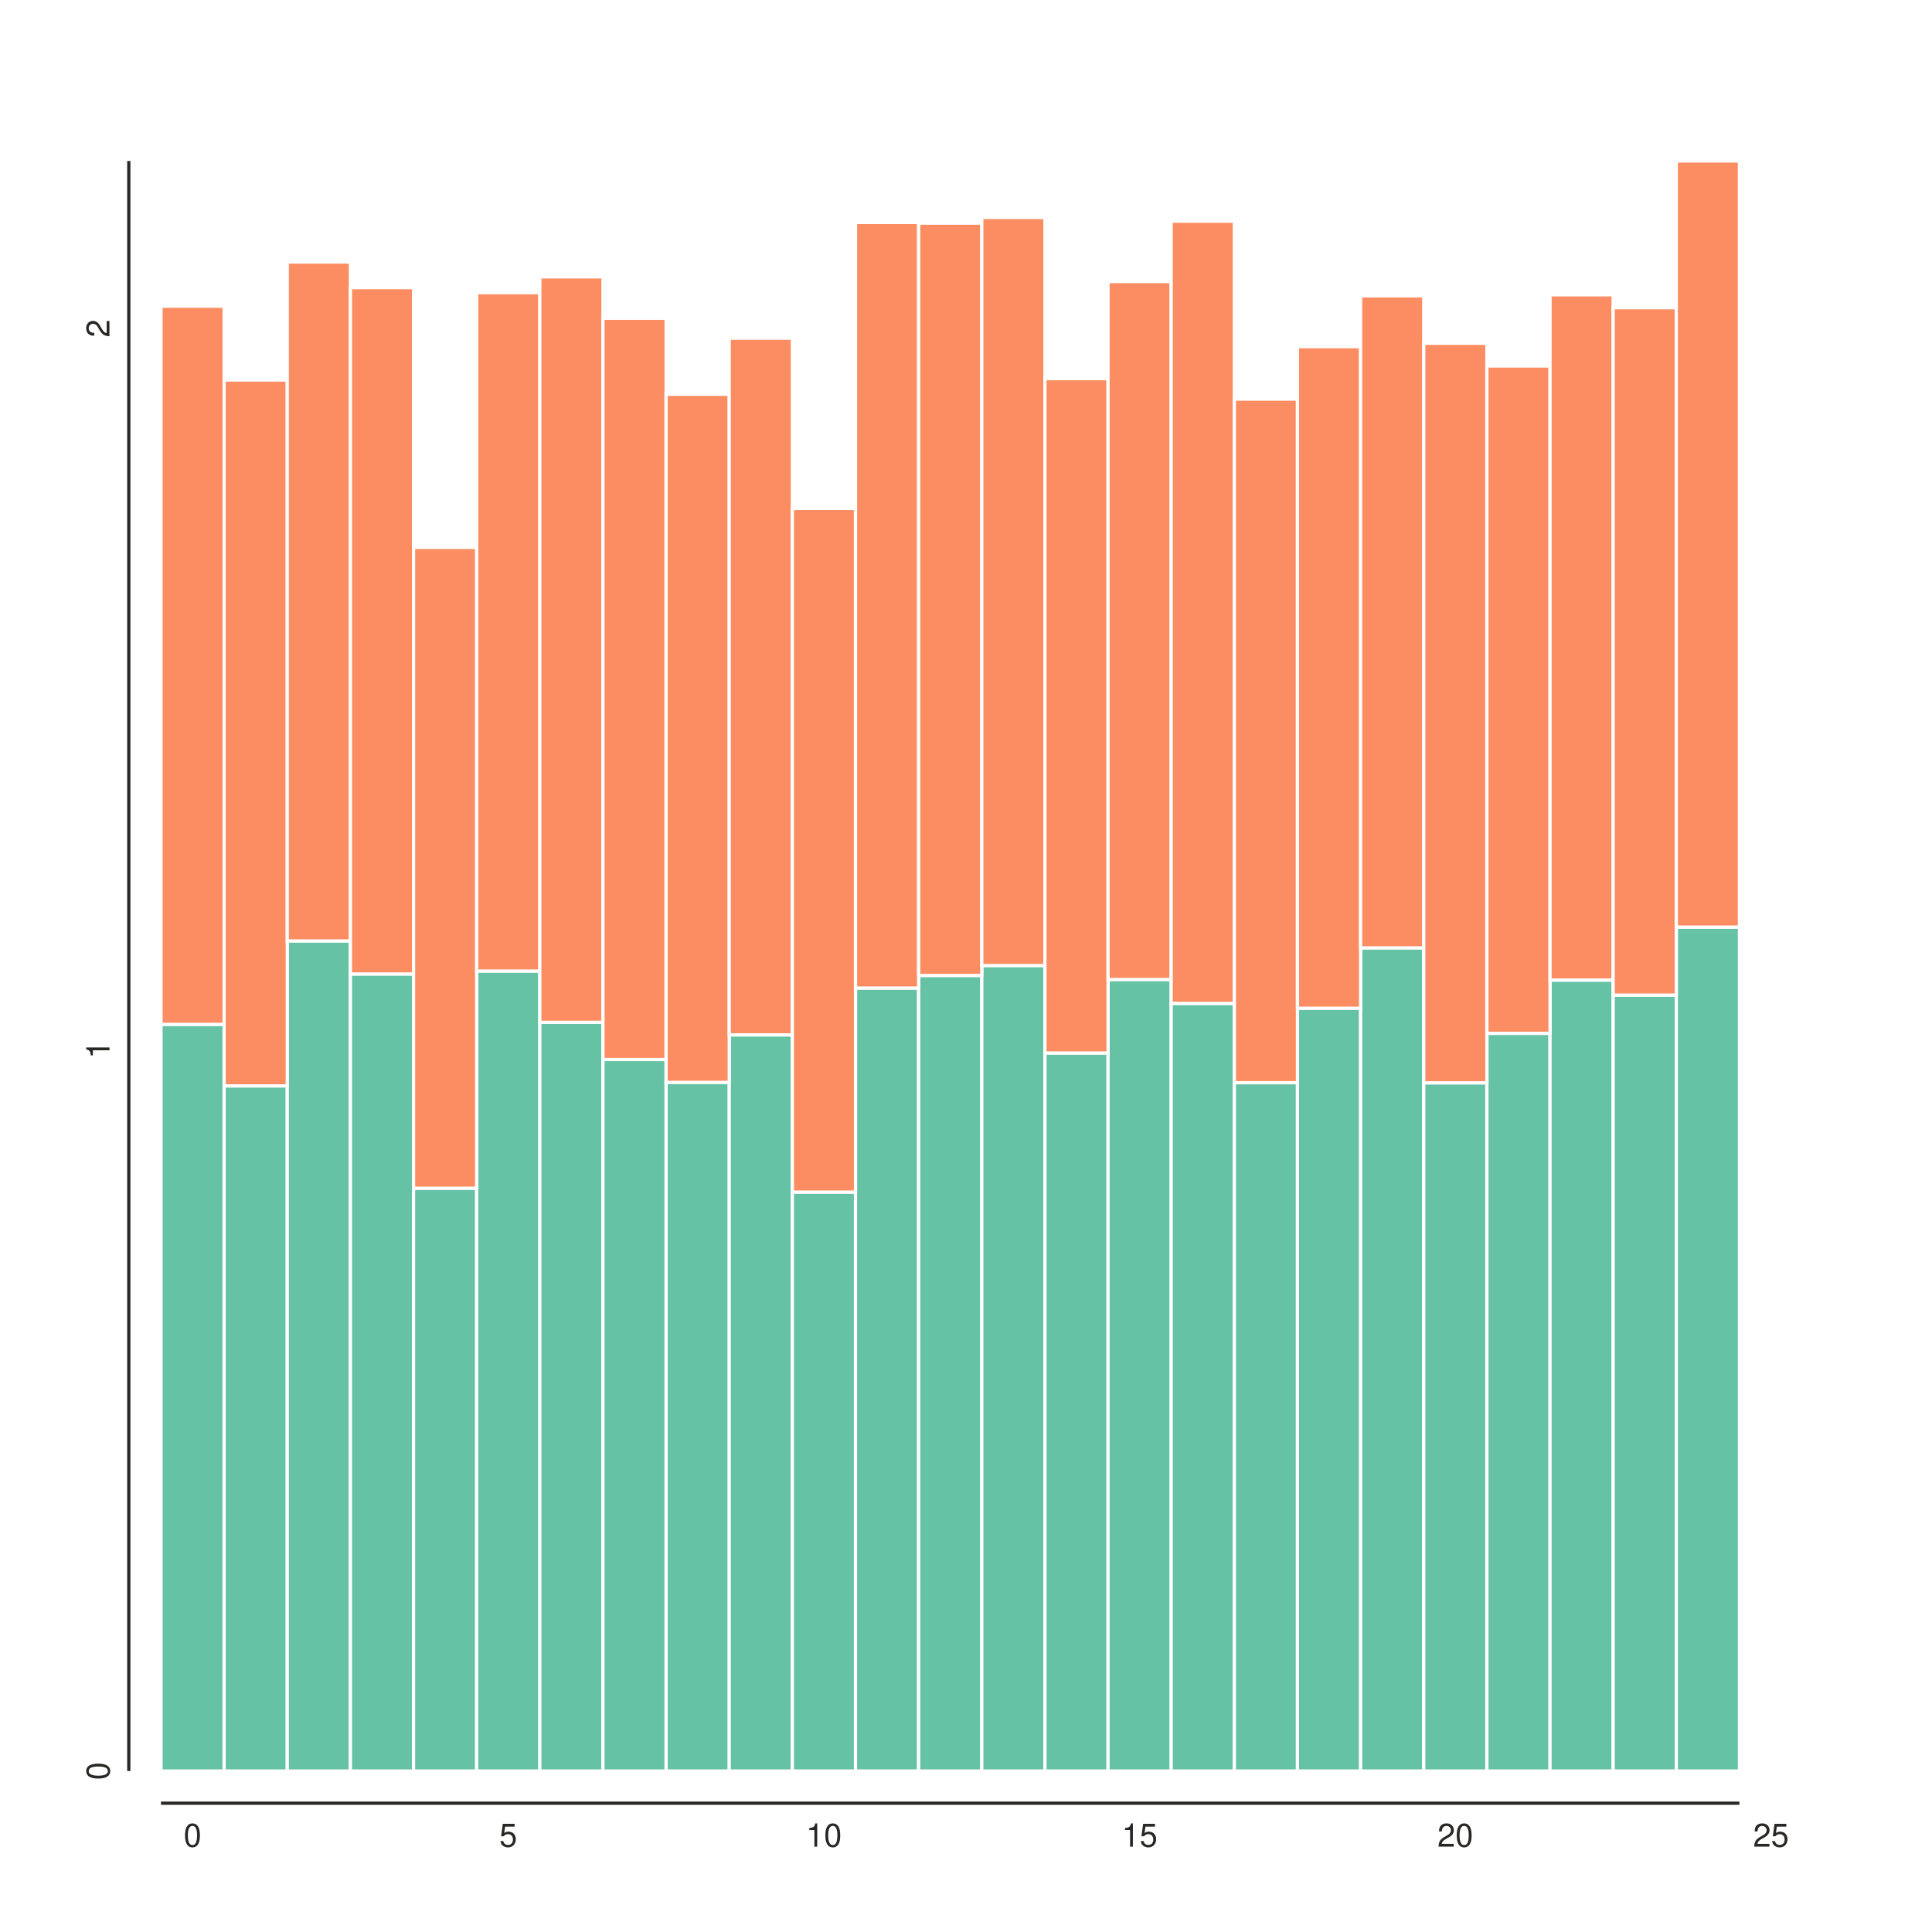
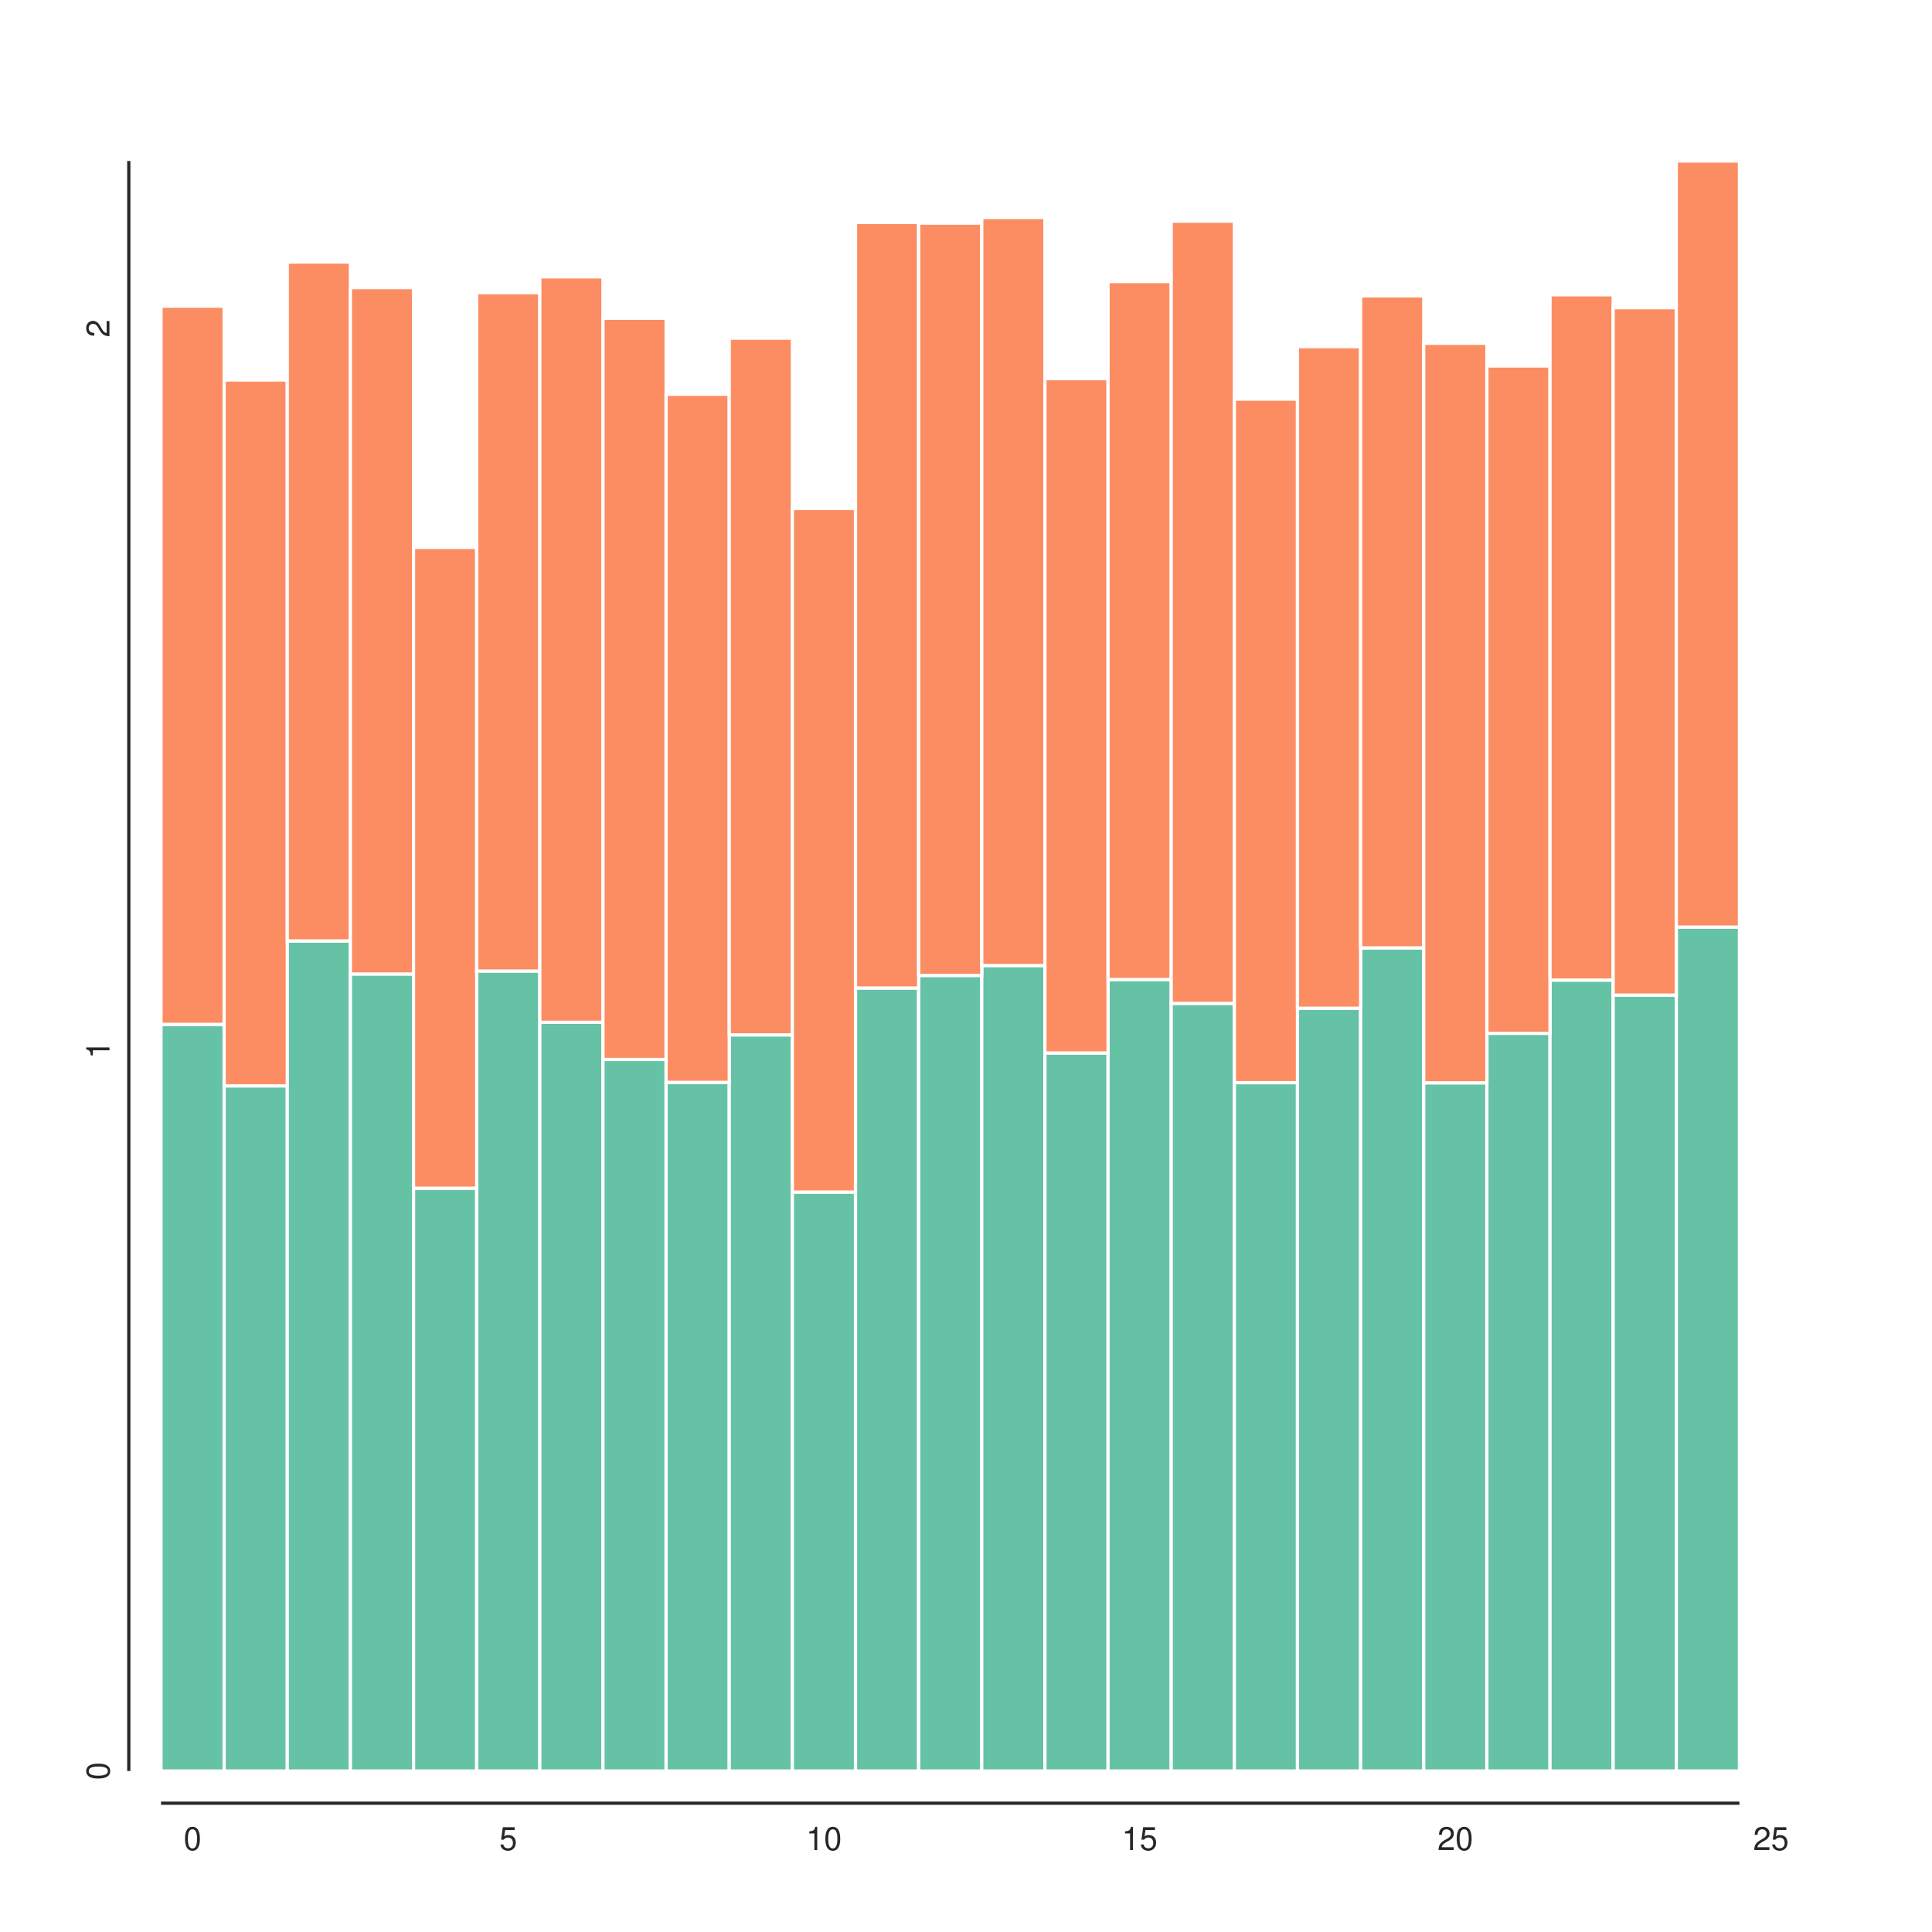
- <svg xmlns="http://www.w3.org/2000/svg" class="toyplot-canvas-Canvas" height="600px" id="t80c18c3e4eb5417bade3dcc3f0a55cb6" preserveAspectRatio="xMidYMid meet" style="background-color:transparent;fill:rgb(16.1%,15.3%,14.1%);fill-opacity:1.0;font-family:Helvetica;font-size:12px;opacity:1.0;stroke:rgb(16.1%,15.3%,14.1%);stroke-opacity:1.0;stroke-width:1.0" viewBox="0 0 600 600" width="600px">
-   <g class="toyplot-coordinates-Cartesian" id="tffeab00aa0924f4ebca7859df3b77315">
-     <clipPath id="t6af32c1607c845c6bd50d376ceae4e39">
+ <svg xmlns="http://www.w3.org/2000/svg" class="toyplot-canvas-Canvas" height="600px" id="t7a42e7ed95324ca39ac93b24fa2128d2" preserveAspectRatio="xMidYMid meet" style="background-color:transparent;fill:rgb(16.1%,15.3%,14.1%);fill-opacity:1.0;font-family:Helvetica;font-size:12px;opacity:1.0;stroke:rgb(16.1%,15.3%,14.1%);stroke-opacity:1.0;stroke-width:1.0" viewBox="0 0 600 600" width="600px">
+   <g class="toyplot-coordinates-Cartesian" id="t1c2f6b6491874584913919d6eb19defc">
+     <clipPath id="t43037fa30b6f44059e21bad6f8b55c46">
      <rect height="520.0" width="520.0" x="40.0" y="40.0" />
    </clipPath>
-     <g clip-path="url(#t6af32c1607c845c6bd50d376ceae4e39)">
-       <g class="toyplot-mark-BarMagnitudes" id="t4237da17205442888914803d0188c9ff" style="stroke:rgb(100%,100%,100%);stroke-opacity:1.0;stroke-width:1.0">
+     <g clip-path="url(#t43037fa30b6f44059e21bad6f8b55c46)">
+       <g class="toyplot-mark-BarMagnitudes" id="t2c1016883a284731bc8fc465e80930c8" style="stroke:rgb(100%,100%,100%);stroke-opacity:1.0;stroke-width:1.0">
        <g class="toyplot-Series">
          <rect class="toyplot-Datum" height="231.874" style="fill:rgb(40%,76.1%,64.7%);fill-opacity:1.0;opacity:1.0;stroke:rgb(100%,100%,100%);stroke-opacity:1.0;stroke-width:1.0" width="19.608" x="50.0" y="318.126" />
          <rect class="toyplot-Datum" height="212.774" style="fill:rgb(40%,76.1%,64.7%);fill-opacity:1.0;opacity:1.0;stroke:rgb(100%,100%,100%);stroke-opacity:1.0;stroke-width:1.0" width="19.608" x="69.608" y="337.226" />
          <rect class="toyplot-Datum" height="257.789" style="fill:rgb(40%,76.1%,64.7%);fill-opacity:1.0;opacity:1.0;stroke:rgb(100%,100%,100%);stroke-opacity:1.0;stroke-width:1.0" width="19.608" x="89.216" y="292.211" />
          <rect class="toyplot-Datum" height="247.52" style="fill:rgb(40%,76.1%,64.7%);fill-opacity:1.0;opacity:1.0;stroke:rgb(100%,100%,100%);stroke-opacity:1.0;stroke-width:1.0" width="19.608" x="108.824" y="302.48" />
          <rect class="toyplot-Datum" height="180.987" style="fill:rgb(40%,76.1%,64.7%);fill-opacity:1.0;opacity:1.0;stroke:rgb(100%,100%,100%);stroke-opacity:1.0;stroke-width:1.0" width="19.608" x="128.431" y="369.013" />
          <rect class="toyplot-Datum" height="248.441" style="fill:rgb(40%,76.1%,64.7%);fill-opacity:1.0;opacity:1.0;stroke:rgb(100%,100%,100%);stroke-opacity:1.0;stroke-width:1.0" width="19.608" x="148.039" y="301.559" />
          <rect class="toyplot-Datum" height="232.519" style="fill:rgb(40%,76.1%,64.7%);fill-opacity:1.0;opacity:1.0;stroke:rgb(100%,100%,100%);stroke-opacity:1.0;stroke-width:1.0" width="19.608" x="167.647" y="317.481" />
          <rect class="toyplot-Datum" height="220.97" style="fill:rgb(40%,76.1%,64.7%);fill-opacity:1.0;opacity:1.0;stroke:rgb(100%,100%,100%);stroke-opacity:1.0;stroke-width:1.0" width="19.608" x="187.255" y="329.03" />
          <rect class="toyplot-Datum" height="213.863" style="fill:rgb(40%,76.1%,64.7%);fill-opacity:1.0;opacity:1.0;stroke:rgb(100%,100%,100%);stroke-opacity:1.0;stroke-width:1.0" width="19.608" x="206.863" y="336.137" />
          <rect class="toyplot-Datum" height="228.614" style="fill:rgb(40%,76.1%,64.7%);fill-opacity:1.0;opacity:1.0;stroke:rgb(100%,100%,100%);stroke-opacity:1.0;stroke-width:1.0" width="19.608" x="226.471" y="321.386" />
          <rect class="toyplot-Datum" height="179.793" style="fill:rgb(40%,76.1%,64.7%);fill-opacity:1.0;opacity:1.0;stroke:rgb(100%,100%,100%);stroke-opacity:1.0;stroke-width:1.0" width="19.608" x="246.078" y="370.207" />
          <rect class="toyplot-Datum" height="243.164" style="fill:rgb(40%,76.1%,64.7%);fill-opacity:1.0;opacity:1.0;stroke:rgb(100%,100%,100%);stroke-opacity:1.0;stroke-width:1.0" width="19.608" x="265.686" y="306.836" />
          <rect class="toyplot-Datum" height="247.065" style="fill:rgb(40%,76.1%,64.7%);fill-opacity:1.0;opacity:1.0;stroke:rgb(100%,100%,100%);stroke-opacity:1.0;stroke-width:1.0" width="19.608" x="285.294" y="302.935" />
          <rect class="toyplot-Datum" height="250.15" style="fill:rgb(40%,76.1%,64.7%);fill-opacity:1.0;opacity:1.0;stroke:rgb(100%,100%,100%);stroke-opacity:1.0;stroke-width:1.0" width="19.608" x="304.902" y="299.85" />
          <rect class="toyplot-Datum" height="222.987" style="fill:rgb(40%,76.1%,64.7%);fill-opacity:1.0;opacity:1.0;stroke:rgb(100%,100%,100%);stroke-opacity:1.0;stroke-width:1.0" width="19.608" x="324.51" y="327.013" />
          <rect class="toyplot-Datum" height="245.805" style="fill:rgb(40%,76.1%,64.7%);fill-opacity:1.0;opacity:1.0;stroke:rgb(100%,100%,100%);stroke-opacity:1.0;stroke-width:1.0" width="19.608" x="344.118" y="304.195" />
          <rect class="toyplot-Datum" height="238.395" style="fill:rgb(40%,76.1%,64.7%);fill-opacity:1.0;opacity:1.0;stroke:rgb(100%,100%,100%);stroke-opacity:1.0;stroke-width:1.0" width="19.608" x="363.725" y="311.605" />
          <rect class="toyplot-Datum" height="213.763" style="fill:rgb(40%,76.1%,64.7%);fill-opacity:1.0;opacity:1.0;stroke:rgb(100%,100%,100%);stroke-opacity:1.0;stroke-width:1.0" width="19.608" x="383.333" y="336.237" />
          <rect class="toyplot-Datum" height="236.886" style="fill:rgb(40%,76.1%,64.7%);fill-opacity:1.0;opacity:1.0;stroke:rgb(100%,100%,100%);stroke-opacity:1.0;stroke-width:1.0" width="19.608" x="402.941" y="313.114" />
          <rect class="toyplot-Datum" height="255.633" style="fill:rgb(40%,76.1%,64.7%);fill-opacity:1.0;opacity:1.0;stroke:rgb(100%,100%,100%);stroke-opacity:1.0;stroke-width:1.0" width="19.608" x="422.549" y="294.367" />
          <rect class="toyplot-Datum" height="213.723" style="fill:rgb(40%,76.1%,64.7%);fill-opacity:1.0;opacity:1.0;stroke:rgb(100%,100%,100%);stroke-opacity:1.0;stroke-width:1.0" width="19.608" x="442.157" y="336.277" />
          <rect class="toyplot-Datum" height="229.098" style="fill:rgb(40%,76.1%,64.7%);fill-opacity:1.0;opacity:1.0;stroke:rgb(100%,100%,100%);stroke-opacity:1.0;stroke-width:1.0" width="19.608" x="461.765" y="320.902" />
          <rect class="toyplot-Datum" height="245.634" style="fill:rgb(40%,76.1%,64.7%);fill-opacity:1.0;opacity:1.0;stroke:rgb(100%,100%,100%);stroke-opacity:1.0;stroke-width:1.0" width="19.608" x="481.373" y="304.366" />
          <rect class="toyplot-Datum" height="240.972" style="fill:rgb(40%,76.1%,64.7%);fill-opacity:1.0;opacity:1.0;stroke:rgb(100%,100%,100%);stroke-opacity:1.0;stroke-width:1.0" width="19.608" x="500.98" y="309.028" />
          <rect class="toyplot-Datum" height="262.093" style="fill:rgb(40%,76.1%,64.7%);fill-opacity:1.0;opacity:1.0;stroke:rgb(100%,100%,100%);stroke-opacity:1.0;stroke-width:1.0" width="19.608" x="520.588" y="287.907" />
        </g>
        <g class="toyplot-Series">
          <rect class="toyplot-Datum" height="223.042" style="fill:rgb(98.8%,55.3%,38.4%);fill-opacity:1.0;opacity:1.0;stroke:rgb(100%,100%,100%);stroke-opacity:1.0;stroke-width:1.0" width="19.608" x="50.0" y="95.083" />
          <rect class="toyplot-Datum" height="219.206" style="fill:rgb(98.8%,55.3%,38.4%);fill-opacity:1.0;opacity:1.0;stroke:rgb(100%,100%,100%);stroke-opacity:1.0;stroke-width:1.0" width="19.608" x="69.608" y="118.02" />
          <rect class="toyplot-Datum" height="210.835" style="fill:rgb(98.8%,55.3%,38.4%);fill-opacity:1.0;opacity:1.0;stroke:rgb(100%,100%,100%);stroke-opacity:1.0;stroke-width:1.0" width="19.608" x="89.216" y="81.376" />
          <rect class="toyplot-Datum" height="213.148" style="fill:rgb(98.8%,55.3%,38.4%);fill-opacity:1.0;opacity:1.0;stroke:rgb(100%,100%,100%);stroke-opacity:1.0;stroke-width:1.0" width="19.608" x="108.824" y="89.332" />
          <rect class="toyplot-Datum" height="199.023" style="fill:rgb(98.8%,55.3%,38.4%);fill-opacity:1.0;opacity:1.0;stroke:rgb(100%,100%,100%);stroke-opacity:1.0;stroke-width:1.0" width="19.608" x="128.431" y="169.989" />
          <rect class="toyplot-Datum" height="210.666" style="fill:rgb(98.8%,55.3%,38.4%);fill-opacity:1.0;opacity:1.0;stroke:rgb(100%,100%,100%);stroke-opacity:1.0;stroke-width:1.0" width="19.608" x="148.039" y="90.894" />
          <rect class="toyplot-Datum" height="231.495" style="fill:rgb(98.8%,55.3%,38.4%);fill-opacity:1.0;opacity:1.0;stroke:rgb(100%,100%,100%);stroke-opacity:1.0;stroke-width:1.0" width="19.608" x="167.647" y="85.987" />
          <rect class="toyplot-Datum" height="230.187" style="fill:rgb(98.8%,55.3%,38.4%);fill-opacity:1.0;opacity:1.0;stroke:rgb(100%,100%,100%);stroke-opacity:1.0;stroke-width:1.0" width="19.608" x="187.255" y="98.844" />
          <rect class="toyplot-Datum" height="213.694" style="fill:rgb(98.8%,55.3%,38.4%);fill-opacity:1.0;opacity:1.0;stroke:rgb(100%,100%,100%);stroke-opacity:1.0;stroke-width:1.0" width="19.608" x="206.863" y="122.443" />
          <rect class="toyplot-Datum" height="216.353" style="fill:rgb(98.8%,55.3%,38.4%);fill-opacity:1.0;opacity:1.0;stroke:rgb(100%,100%,100%);stroke-opacity:1.0;stroke-width:1.0" width="19.608" x="226.471" y="105.033" />
          <rect class="toyplot-Datum" height="212.293" style="fill:rgb(98.8%,55.3%,38.4%);fill-opacity:1.0;opacity:1.0;stroke:rgb(100%,100%,100%);stroke-opacity:1.0;stroke-width:1.0" width="19.608" x="246.078" y="157.914" />
          <rect class="toyplot-Datum" height="237.739" style="fill:rgb(98.8%,55.3%,38.4%);fill-opacity:1.0;opacity:1.0;stroke:rgb(100%,100%,100%);stroke-opacity:1.0;stroke-width:1.0" width="19.608" x="265.686" y="69.097" />
          <rect class="toyplot-Datum" height="233.633" style="fill:rgb(98.8%,55.3%,38.4%);fill-opacity:1.0;opacity:1.0;stroke:rgb(100%,100%,100%);stroke-opacity:1.0;stroke-width:1.0" width="19.608" x="285.294" y="69.302" />
          <rect class="toyplot-Datum" height="232.315" style="fill:rgb(98.8%,55.3%,38.4%);fill-opacity:1.0;opacity:1.0;stroke:rgb(100%,100%,100%);stroke-opacity:1.0;stroke-width:1.0" width="19.608" x="304.902" y="67.535" />
          <rect class="toyplot-Datum" height="209.413" style="fill:rgb(98.8%,55.3%,38.4%);fill-opacity:1.0;opacity:1.0;stroke:rgb(100%,100%,100%);stroke-opacity:1.0;stroke-width:1.0" width="19.608" x="324.51" y="117.6" />
          <rect class="toyplot-Datum" height="216.756" style="fill:rgb(98.8%,55.3%,38.4%);fill-opacity:1.0;opacity:1.0;stroke:rgb(100%,100%,100%);stroke-opacity:1.0;stroke-width:1.0" width="19.608" x="344.118" y="87.439" />
          <rect class="toyplot-Datum" height="242.914" style="fill:rgb(98.8%,55.3%,38.4%);fill-opacity:1.0;opacity:1.0;stroke:rgb(100%,100%,100%);stroke-opacity:1.0;stroke-width:1.0" width="19.608" x="363.725" y="68.691" />
          <rect class="toyplot-Datum" height="212.285" style="fill:rgb(98.8%,55.3%,38.4%);fill-opacity:1.0;opacity:1.0;stroke:rgb(100%,100%,100%);stroke-opacity:1.0;stroke-width:1.0" width="19.608" x="383.333" y="123.952" />
          <rect class="toyplot-Datum" height="205.453" style="fill:rgb(98.8%,55.3%,38.4%);fill-opacity:1.0;opacity:1.0;stroke:rgb(100%,100%,100%);stroke-opacity:1.0;stroke-width:1.0" width="19.608" x="402.941" y="107.661" />
          <rect class="toyplot-Datum" height="202.487" style="fill:rgb(98.8%,55.3%,38.4%);fill-opacity:1.0;opacity:1.0;stroke:rgb(100%,100%,100%);stroke-opacity:1.0;stroke-width:1.0" width="19.608" x="422.549" y="91.88" />
          <rect class="toyplot-Datum" height="229.661" style="fill:rgb(98.8%,55.3%,38.4%);fill-opacity:1.0;opacity:1.0;stroke:rgb(100%,100%,100%);stroke-opacity:1.0;stroke-width:1.0" width="19.608" x="442.157" y="106.616" />
          <rect class="toyplot-Datum" height="207.235" style="fill:rgb(98.8%,55.3%,38.4%);fill-opacity:1.0;opacity:1.0;stroke:rgb(100%,100%,100%);stroke-opacity:1.0;stroke-width:1.0" width="19.608" x="461.765" y="113.667" />
          <rect class="toyplot-Datum" height="212.807" style="fill:rgb(98.8%,55.3%,38.4%);fill-opacity:1.0;opacity:1.0;stroke:rgb(100%,100%,100%);stroke-opacity:1.0;stroke-width:1.0" width="19.608" x="481.373" y="91.558" />
          <rect class="toyplot-Datum" height="213.46" style="fill:rgb(98.8%,55.3%,38.4%);fill-opacity:1.0;opacity:1.0;stroke:rgb(100%,100%,100%);stroke-opacity:1.0;stroke-width:1.0" width="19.608" x="500.98" y="95.568" />
          <rect class="toyplot-Datum" height="237.907" style="fill:rgb(98.8%,55.3%,38.4%);fill-opacity:1.0;opacity:1.0;stroke:rgb(100%,100%,100%);stroke-opacity:1.0;stroke-width:1.0" width="19.608" x="520.588" y="50.0" />
        </g>
      </g>
    </g>
-     <g class="toyplot-coordinates-Axis" id="t812802d029e64fdbb1be5a8898241797" transform="translate(50.0,550.0)translate(0,10.0)">
+     <g class="toyplot-coordinates-Axis" id="t3a27bf2170b1453ebc02cdc46609cac3" transform="translate(50.0,550.0)translate(0,10.0)">
      <line style="" x1="0" x2="490.196" y1="0" y2="0" />
      <g>
-         <text style="font-weight:normal;stroke:none;text-anchor:middle" transform="translate(9.803922,6)translate(0,7.5)">
-           <tspan style="font-size:10.0px">0</tspan>
-         </text>
-         <text style="font-weight:normal;stroke:none;text-anchor:middle" transform="translate(107.8431,6)translate(0,7.5)">
-           <tspan style="font-size:10.0px">5</tspan>
-         </text>
-         <text style="font-weight:normal;stroke:none;text-anchor:middle" transform="translate(205.8824,6)translate(0,7.5)">
-           <tspan style="font-size:10.0px">10</tspan>
-         </text>
-         <text style="font-weight:normal;stroke:none;text-anchor:middle" transform="translate(303.9216,6)translate(0,7.5)">
-           <tspan style="font-size:10.0px">15</tspan>
-         </text>
-         <text style="font-weight:normal;stroke:none;text-anchor:middle" transform="translate(401.9608,6)translate(0,7.5)">
-           <tspan style="font-size:10.0px">20</tspan>
-         </text>
-         <text style="font-weight:normal;stroke:none;text-anchor:middle" transform="translate(500.0,6)translate(0,7.5)">
-           <tspan style="font-size:10.0px">25</tspan>
-         </text>
+         <g transform="translate(9.803922,6)">
+           <text style="fill:rgb(16.1%,15.3%,14.1%);fill-opacity:1.0;font-family:helvetica;font-size:10.0;font-weight:normal;stroke:none;vertical-align:baseline;white-space:pre" x="-2.78" y="8.555">0</text>
+         </g>
+         <g transform="translate(107.8431,6)">
+           <text style="fill:rgb(16.1%,15.3%,14.1%);fill-opacity:1.0;font-family:helvetica;font-size:10.0;font-weight:normal;stroke:none;vertical-align:baseline;white-space:pre" x="-2.78" y="8.555">5</text>
+         </g>
+         <g transform="translate(205.8824,6)">
+           <text style="fill:rgb(16.1%,15.3%,14.1%);fill-opacity:1.0;font-family:helvetica;font-size:10.0;font-weight:normal;stroke:none;vertical-align:baseline;white-space:pre" x="-5.56" y="8.555">10</text>
+         </g>
+         <g transform="translate(303.9216,6)">
+           <text style="fill:rgb(16.1%,15.3%,14.1%);fill-opacity:1.0;font-family:helvetica;font-size:10.0;font-weight:normal;stroke:none;vertical-align:baseline;white-space:pre" x="-5.56" y="8.555">15</text>
+         </g>
+         <g transform="translate(401.9608,6)">
+           <text style="fill:rgb(16.1%,15.3%,14.1%);fill-opacity:1.0;font-family:helvetica;font-size:10.0;font-weight:normal;stroke:none;vertical-align:baseline;white-space:pre" x="-5.56" y="8.555">20</text>
+         </g>
+         <g transform="translate(500.0,6)">
+           <text style="fill:rgb(16.1%,15.3%,14.1%);fill-opacity:1.0;font-family:helvetica;font-size:10.0;font-weight:normal;stroke:none;vertical-align:baseline;white-space:pre" x="-5.56" y="8.555">25</text>
+         </g>
      </g>
      <g class="toyplot-coordinates-Axis-coordinates" style="visibility:hidden" transform="">
        <line style="stroke:rgb(43.9%,50.2%,56.5%);stroke-opacity:1.0;stroke-width:1.0" x1="0" x2="0" y1="-3.0" y2="4.5" />
        <text style="alignment-baseline:alphabetic;fill:rgb(43.9%,50.2%,56.5%);fill-opacity:1.0;font-size:10px;font-weight:normal;stroke:none;text-anchor:middle" x="0" y="-6" />
      </g>
    </g>
-     <g class="toyplot-coordinates-Axis" id="t48d0cd97fb58452c952a2dd8d37384c1" transform="translate(50.0,550.0)rotate(-90.0)translate(0,-10.0)">
+     <g class="toyplot-coordinates-Axis" id="t1234f35948544c6e8d7e560cb58b86be" transform="translate(50.0,550.0)rotate(-90.0)translate(0,-10.0)">
      <line style="" x1="0" x2="500.0" y1="0" y2="0" />
      <g>
-         <text style="font-weight:normal;stroke:none;text-anchor:middle" transform="translate(0.0,-6)">
-           <tspan style="font-size:10.0px">0</tspan>
-         </text>
-         <text style="font-weight:normal;stroke:none;text-anchor:middle" transform="translate(224.009,-6)">
-           <tspan style="font-size:10.0px">1</tspan>
-         </text>
-         <text style="font-weight:normal;stroke:none;text-anchor:middle" transform="translate(448.018,-6)">
-           <tspan style="font-size:10.0px">2</tspan>
-         </text>
+         <g transform="translate(0.0,-6)">
+           <text style="fill:rgb(16.1%,15.3%,14.1%);fill-opacity:1.0;font-family:helvetica;font-size:10.0;font-weight:normal;stroke:none;vertical-align:baseline;white-space:pre" x="-2.78" y="-4.4408920985e-16">0</text>
+         </g>
+         <g transform="translate(224.009,-6)">
+           <text style="fill:rgb(16.1%,15.3%,14.1%);fill-opacity:1.0;font-family:helvetica;font-size:10.0;font-weight:normal;stroke:none;vertical-align:baseline;white-space:pre" x="-2.78" y="-4.4408920985e-16">1</text>
+         </g>
+         <g transform="translate(448.018,-6)">
+           <text style="fill:rgb(16.1%,15.3%,14.1%);fill-opacity:1.0;font-family:helvetica;font-size:10.0;font-weight:normal;stroke:none;vertical-align:baseline;white-space:pre" x="-2.78" y="-4.4408920985e-16">2</text>
+         </g>
      </g>
      <g class="toyplot-coordinates-Axis-coordinates" style="visibility:hidden" transform="">
        <line style="stroke:rgb(43.9%,50.2%,56.5%);stroke-opacity:1.0;stroke-width:1.0" x1="0" x2="0" y1="3.0" y2="-4.5" />
        <text style="alignment-baseline:hanging;fill:rgb(43.9%,50.2%,56.5%);fill-opacity:1.0;font-size:10px;font-weight:normal;stroke:none;text-anchor:middle" x="0" y="6" />
      </g>
    </g>
  </g>
</svg>
